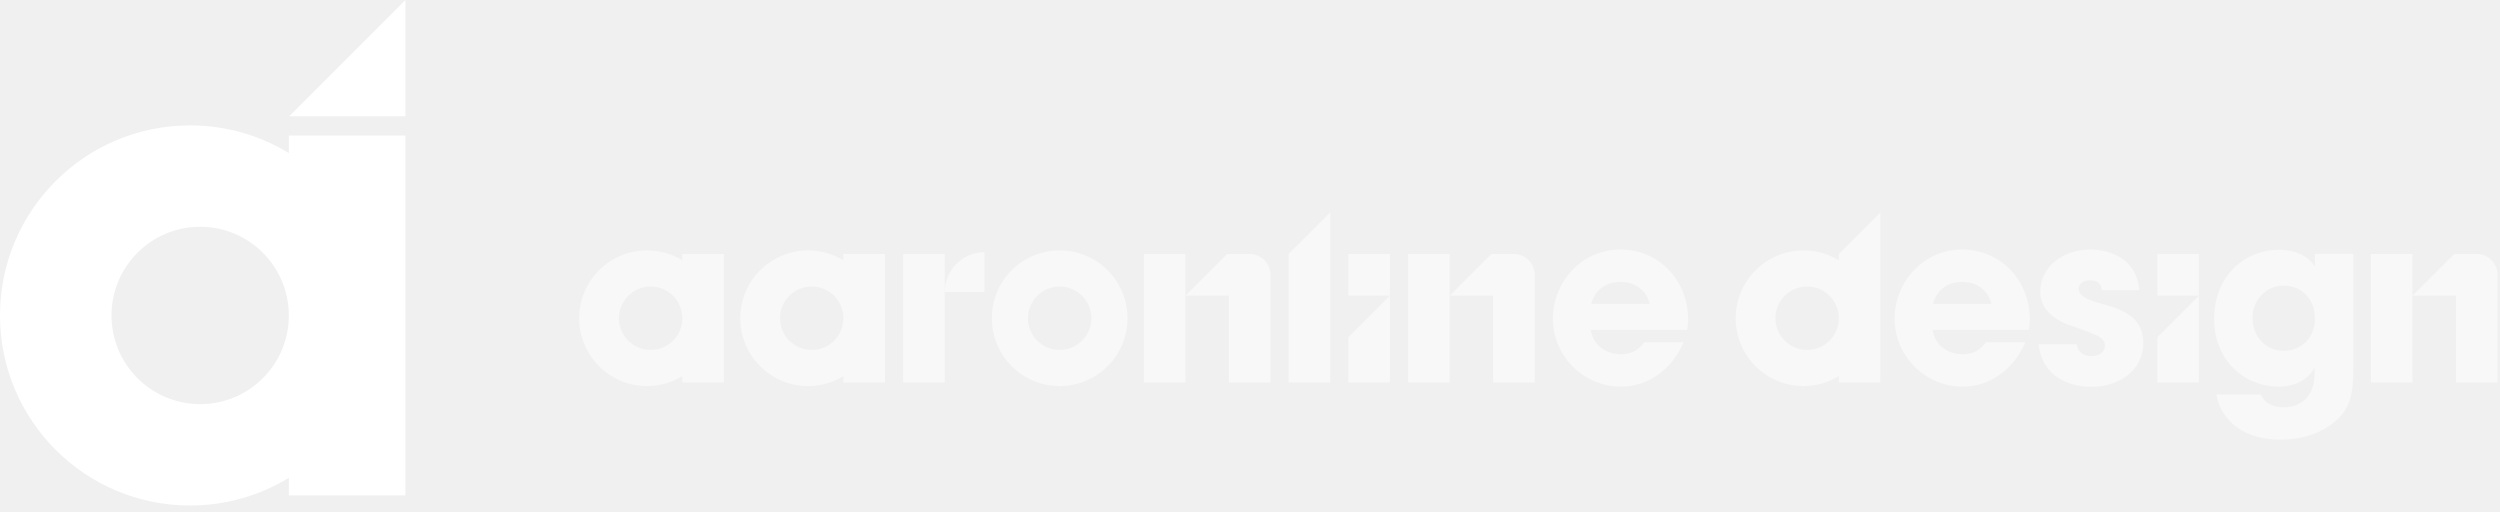
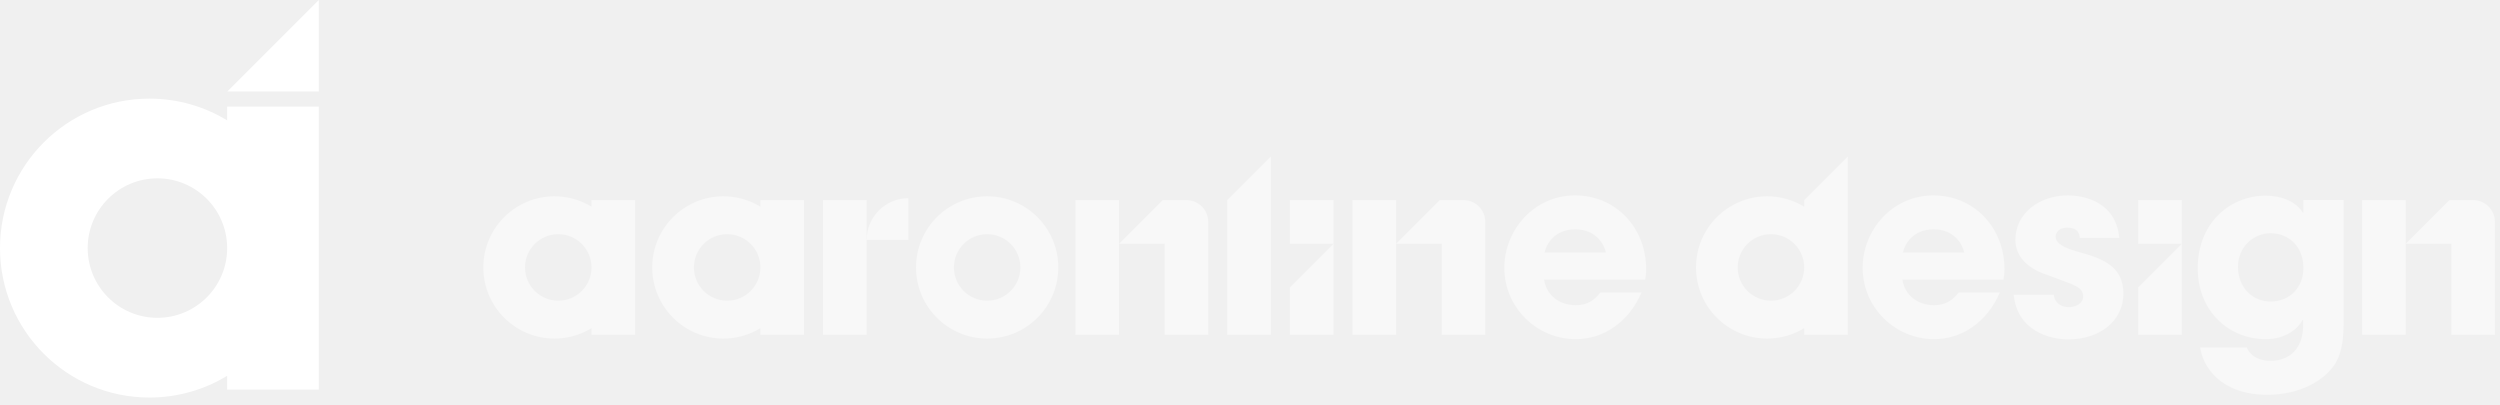
- <svg xmlns="http://www.w3.org/2000/svg" width="259" height="53" viewBox="0 0 259 53" fill="none">
-   <path d="M129.375 26.315C129.406 26.313 129.437 26.312 129.469 26.312C130.66 26.312 131.625 27.278 131.625 28.469V39.625H127.312V30.625H122.812L127.125 26.312H129.375V26.315Z" fill="white" fill-opacity="0.5" />
-   <rect x="118.5" y="26.312" width="4.312" height="13.312" fill="white" fill-opacity="0.5" />
-   <path d="M83.719 25.938C85.058 25.938 86.31 26.312 87.375 26.962V26.312H91.688V39.625H87.375V38.975C86.309 39.625 85.058 40 83.719 40C79.835 40 76.688 36.852 76.688 32.969C76.688 29.085 79.835 25.938 83.719 25.938ZM84.094 29.688C82.282 29.688 80.812 31.157 80.812 32.969C80.812 34.781 82.282 36.25 84.094 36.25C85.906 36.25 87.375 34.781 87.375 32.969C87.375 31.157 85.906 29.688 84.094 29.688Z" fill="white" fill-opacity="0.5" />
-   <path d="M109.781 25.938C113.665 25.938 116.812 29.085 116.812 32.969C116.812 36.852 113.665 40 109.781 40C105.898 40 102.75 36.852 102.75 32.969C102.75 29.085 105.898 25.938 109.781 25.938ZM109.781 29.688C107.969 29.688 106.5 31.157 106.5 32.969C106.5 34.781 107.969 36.25 109.781 36.25C111.593 36.25 113.062 34.781 113.062 32.969C113.062 31.157 111.593 29.688 109.781 29.688Z" fill="white" fill-opacity="0.5" />
-   <path d="M170.355 35.449H174.435C173.787 36.937 172.851 38.089 171.723 38.857C170.619 39.649 169.299 40.057 167.931 40.057C164.115 40.057 160.875 36.961 160.875 33.001C160.875 29.281 163.803 25.849 167.859 25.849C171.915 25.849 174.891 29.065 174.891 33.121C174.891 33.649 174.843 33.865 174.795 34.177H164.811C165.051 35.761 166.371 36.697 167.931 36.697C169.155 36.697 169.803 36.145 170.355 35.449ZM164.859 31.489H170.907C170.739 30.697 169.947 29.209 167.883 29.209C165.819 29.209 165.027 30.697 164.859 31.489Z" fill="white" fill-opacity="0.5" />
-   <path d="M144 39.625H139.688V34.938L144 30.625H139.688V26.312H144V39.625Z" fill="white" fill-opacity="0.5" />
-   <path d="M67.031 25.938C68.371 25.938 69.622 26.312 70.688 26.962V26.312H75V39.625H70.688V38.975C69.622 39.625 68.371 40 67.031 40C63.148 40 60 36.852 60 32.969C60 29.085 63.148 25.938 67.031 25.938ZM67.406 29.688C65.594 29.688 64.125 31.157 64.125 32.969C64.125 34.781 65.594 36.25 67.406 36.25C69.218 36.25 70.688 34.781 70.688 32.969C70.688 31.157 69.218 29.688 67.406 29.688Z" fill="white" fill-opacity="0.5" />
-   <rect x="93.562" y="26.312" width="4.312" height="13.312" fill="white" fill-opacity="0.5" />
-   <path d="M102 26.125C99.722 26.125 97.875 27.972 97.875 30.25H102V26.125Z" fill="white" fill-opacity="0.5" />
-   <path d="M137.812 39.625H133.5V26.312L137.812 22V39.625Z" fill="white" fill-opacity="0.5" />
-   <path d="M156.75 26.315C156.781 26.313 156.812 26.312 156.844 26.312C158.035 26.312 159 27.278 159 28.469V39.625H154.688V30.625H150.188L154.5 26.312H156.75V26.315Z" fill="white" fill-opacity="0.5" />
-   <rect x="145.875" y="26.312" width="4.312" height="13.312" fill="white" fill-opacity="0.5" />
-   <path d="M227.812 39.625H223.5V34.938L227.812 30.625H223.5V26.312H227.812V39.625Z" fill="white" fill-opacity="0.5" />
-   <path d="M243.807 26.305V38.017C243.807 40.009 243.663 41.281 243.015 42.409C241.983 44.089 239.559 45.553 236.271 45.553C231.639 45.553 229.887 42.769 229.623 40.873H234.231C234.807 42.193 236.295 42.193 236.559 42.193C237.063 42.193 239.799 42.145 239.799 38.569V38.161H239.751C239.343 38.929 238.191 40.057 236.103 40.057C232.479 40.057 229.383 37.321 229.383 33.049C229.383 28.489 232.647 25.873 236.103 25.873C237.591 25.873 239.055 26.401 239.775 27.553H239.823V26.305H243.807ZM233.367 32.905C233.367 35.041 234.903 36.337 236.559 36.337C238.479 36.337 239.823 34.945 239.823 33.025C239.823 30.889 238.359 29.593 236.583 29.593C234.879 29.593 233.367 30.961 233.367 32.905Z" fill="white" fill-opacity="0.5" />
-   <path d="M221.639 30.049H217.727C217.703 29.761 217.655 29.041 216.479 29.041C215.639 29.041 215.351 29.569 215.351 29.929C215.351 30.649 216.335 31.057 217.391 31.369C219.647 31.993 222.047 32.665 222.047 35.545C222.047 38.353 219.575 40.081 216.623 40.081C214.607 40.081 211.559 39.169 211.199 35.665H215.159C215.327 36.889 216.503 36.889 216.671 36.889C217.343 36.889 218.063 36.505 218.063 35.857C218.063 34.825 217.079 34.705 214.535 33.721C212.807 33.169 211.367 32.041 211.367 30.241C211.367 27.601 213.767 25.849 216.527 25.849C218.279 25.849 221.303 26.545 221.639 30.049Z" fill="white" fill-opacity="0.5" />
-   <path d="M205.757 35.449H209.837C209.189 36.937 208.253 38.089 207.125 38.857C206.021 39.649 204.701 40.057 203.333 40.057C199.517 40.057 196.277 36.961 196.277 33.001C196.277 29.281 199.205 25.849 203.261 25.849C207.317 25.849 210.293 29.065 210.293 33.121C210.293 33.649 210.245 33.865 210.197 34.177H200.213C200.453 35.761 201.773 36.697 203.333 36.697C204.557 36.697 205.205 36.145 205.757 35.449ZM200.261 31.489H206.309C206.141 30.697 205.349 29.209 203.285 29.209C201.221 29.209 200.429 30.697 200.261 31.489Z" fill="white" fill-opacity="0.5" />
-   <path fill-rule="evenodd" clip-rule="evenodd" d="M194.812 39.625H190.5V38.975C189.435 39.625 188.183 40 186.844 40C182.96 40 179.812 36.852 179.812 32.969C179.812 29.085 182.96 25.938 186.844 25.938C188.183 25.938 189.435 26.312 190.5 26.962V26.312L194.812 22V39.625ZM187.219 29.688C185.407 29.688 183.938 31.157 183.938 32.969C183.938 34.781 185.407 36.25 187.219 36.25C189.031 36.25 190.5 34.781 190.5 32.969C190.5 31.157 189.031 29.688 187.219 29.688Z" fill="white" fill-opacity="0.5" />
-   <path d="M256.5 26.315C256.531 26.313 256.562 26.312 256.594 26.312C257.785 26.312 258.75 27.278 258.75 28.469V39.625H254.438V30.625H249.938L254.25 26.312H256.5V26.315Z" fill="white" fill-opacity="0.5" />
-   <rect x="245.625" y="26.312" width="4.312" height="13.312" fill="white" fill-opacity="0.5" />
-   <path d="M42 12.048H29.952L42 0V12.048Z" fill="white" />
-   <path fill-rule="evenodd" clip-rule="evenodd" d="M19.688 12.992C23.437 12.992 26.942 14.04 29.924 15.859V14.043H42V51.32H29.924V49.502C26.942 51.321 23.438 52.369 19.688 52.369C8.815 52.369 7.82445e-05 43.554 0 32.681C0 21.808 8.815 12.992 19.688 12.992ZM20.737 23.494C15.664 23.494 11.55 27.607 11.55 32.681C11.55 37.755 15.664 41.867 20.737 41.868C25.786 41.868 29.883 37.797 29.924 32.759V32.6C29.881 27.563 25.785 23.494 20.737 23.494Z" fill="white" />
+ <svg xmlns="http://www.w3.org/2000/svg" width="247" height="40" viewBox="0 0 247 40" fill="none">
+   <path d="M117.125 19.769C117.156 19.767 117.187 19.766 117.219 19.766C118.41 19.766 119.375 20.732 119.375 21.923V33.079H115.062V24.079H110.562L114.875 19.766H117.125V19.769Z" fill="white" fill-opacity="0.5" />
+   <rect x="106.25" y="19.766" width="4.312" height="13.312" fill="white" fill-opacity="0.5" />
+   <path d="M71.469 19.391C72.808 19.391 74.06 19.766 75.125 20.416V19.766H79.438V33.079H75.125V32.428C74.059 33.078 72.808 33.454 71.469 33.454C67.585 33.454 64.438 30.306 64.438 26.423C64.438 22.539 67.585 19.391 71.469 19.391ZM71.844 23.141C70.032 23.141 68.562 24.61 68.562 26.423C68.562 28.235 70.032 29.704 71.844 29.704C73.656 29.704 75.125 28.235 75.125 26.423C75.125 24.61 73.656 23.141 71.844 23.141Z" fill="white" fill-opacity="0.5" />
+   <path d="M97.531 19.391C101.415 19.391 104.562 22.539 104.562 26.423C104.562 30.306 101.415 33.454 97.531 33.454C93.648 33.454 90.5 30.306 90.5 26.423C90.5 22.539 93.648 19.391 97.531 19.391ZM97.531 23.141C95.719 23.141 94.25 24.61 94.25 26.423C94.25 28.235 95.719 29.704 97.531 29.704C99.343 29.704 100.812 28.235 100.812 26.423C100.812 24.61 99.343 23.141 97.531 23.141Z" fill="white" fill-opacity="0.5" />
+   <path d="M158.105 28.903H162.185C161.537 30.391 160.601 31.543 159.473 32.311C158.369 33.103 157.049 33.511 155.681 33.511C151.865 33.511 148.625 30.415 148.625 26.455C148.625 22.735 151.553 19.303 155.609 19.303C159.665 19.303 162.641 22.519 162.641 26.575C162.641 27.103 162.593 27.319 162.545 27.631H152.561C152.801 29.215 154.121 30.151 155.681 30.151C156.905 30.151 157.553 29.599 158.105 28.903ZM152.609 24.943H158.657C158.489 24.151 157.697 22.663 155.633 22.663C153.569 22.663 152.777 24.151 152.609 24.943Z" fill="white" fill-opacity="0.5" />
+   <path d="M131.75 33.079H127.438V28.391L131.75 24.079H127.438V19.766H131.75V33.079Z" fill="white" fill-opacity="0.5" />
+   <path d="M54.781 19.391C56.12 19.391 57.372 19.766 58.438 20.416V19.766H62.75V33.079H58.438V32.428C57.372 33.078 56.121 33.454 54.781 33.454C50.898 33.454 47.75 30.306 47.75 26.423C47.75 22.539 50.898 19.391 54.781 19.391ZM55.156 23.141C53.344 23.141 51.875 24.61 51.875 26.423C51.875 28.235 53.344 29.704 55.156 29.704C56.968 29.704 58.438 28.235 58.438 26.423C58.438 24.61 56.968 23.141 55.156 23.141Z" fill="white" fill-opacity="0.5" />
+   <rect x="81.312" y="19.766" width="4.312" height="13.312" fill="white" fill-opacity="0.5" />
+   <path d="M89.75 19.579C87.472 19.579 85.625 21.426 85.625 23.704H89.75V19.579Z" fill="white" fill-opacity="0.5" />
+   <path d="M125.562 33.079H121.25V19.766L125.562 15.454V33.079Z" fill="white" fill-opacity="0.5" />
+   <path d="M144.5 19.769C144.531 19.767 144.562 19.766 144.594 19.766C145.785 19.766 146.75 20.732 146.75 21.923V33.079H142.438V24.079H137.938L142.25 19.766H144.5V19.769Z" fill="white" fill-opacity="0.5" />
+   <rect x="133.625" y="19.766" width="4.312" height="13.312" fill="white" fill-opacity="0.5" />
+   <path d="M215.562 33.079H211.25V28.391L215.562 24.079H211.25V19.766H215.562V33.079Z" fill="white" fill-opacity="0.5" />
+   <path d="M231.557 19.759V31.471C231.557 33.463 231.413 34.735 230.765 35.863C229.733 37.543 227.309 39.007 224.021 39.007C219.389 39.007 217.637 36.223 217.373 34.327H221.981C222.557 35.647 224.045 35.647 224.309 35.647C224.813 35.647 227.549 35.599 227.549 32.023V31.615H227.501C227.093 32.383 225.941 33.511 223.853 33.511C220.229 33.511 217.133 30.775 217.133 26.503C217.133 21.943 220.397 19.327 223.853 19.327C225.341 19.327 226.805 19.855 227.525 21.007H227.573V19.759H231.557ZM221.117 26.359C221.117 28.495 222.653 29.791 224.309 29.791C226.229 29.791 227.573 28.399 227.573 26.479C227.573 24.343 226.109 23.047 224.333 23.047C222.629 23.047 221.117 24.415 221.117 26.359Z" fill="white" fill-opacity="0.5" />
+   <path d="M209.389 23.503H205.477C205.453 23.215 205.405 22.495 204.229 22.495C203.389 22.495 203.101 23.023 203.101 23.383C203.101 24.103 204.085 24.511 205.141 24.823C207.397 25.447 209.797 26.119 209.797 28.999C209.797 31.807 207.325 33.535 204.373 33.535C202.357 33.535 199.309 32.623 198.949 29.119H202.909C203.077 30.343 204.253 30.343 204.421 30.343C205.093 30.343 205.813 29.959 205.813 29.311C205.813 28.279 204.829 28.159 202.285 27.175C200.557 26.623 199.117 25.495 199.117 23.695C199.117 21.055 201.517 19.303 204.277 19.303C206.029 19.303 209.053 19.999 209.389 23.503Z" fill="white" fill-opacity="0.5" />
+   <path d="M193.507 28.903H197.587C196.939 30.391 196.003 31.543 194.875 32.311C193.771 33.103 192.451 33.511 191.083 33.511C187.267 33.511 184.027 30.415 184.027 26.455C184.027 22.735 186.955 19.303 191.011 19.303C195.067 19.303 198.043 22.519 198.043 26.575C198.043 27.103 197.995 27.319 197.947 27.631H187.963C188.203 29.215 189.523 30.151 191.083 30.151C192.307 30.151 192.955 29.599 193.507 28.903ZM188.011 24.943H194.059C193.891 24.151 193.099 22.663 191.035 22.663C188.971 22.663 188.179 24.151 188.011 24.943Z" fill="white" fill-opacity="0.5" />
+   <path fill-rule="evenodd" clip-rule="evenodd" d="M182.562 33.079H178.25V32.429C177.185 33.079 175.933 33.454 174.594 33.454C170.71 33.454 167.562 30.306 167.562 26.423C167.562 22.539 170.71 19.391 174.594 19.391C175.933 19.391 177.185 19.766 178.25 20.416V19.766L182.562 15.454V33.079ZM174.969 23.141C173.157 23.141 171.688 24.61 171.688 26.423C171.688 28.235 173.157 29.704 174.969 29.704C176.781 29.704 178.25 28.235 178.25 26.423C178.25 24.61 176.781 23.141 174.969 23.141Z" fill="white" fill-opacity="0.5" />
+   <path d="M244.25 19.769C244.281 19.767 244.312 19.766 244.344 19.766C245.535 19.766 246.5 20.732 246.5 21.923V33.079H242.188V24.079H237.688L242 19.766H244.25V19.769Z" fill="white" fill-opacity="0.5" />
+   <rect x="233.375" y="19.766" width="4.312" height="13.312" fill="white" fill-opacity="0.5" />
+   <path d="M31.5 9.036H22.464L31.5 0V9.036Z" fill="white" />
+   <path fill-rule="evenodd" clip-rule="evenodd" d="M14.766 9.744C17.578 9.744 20.206 10.53 22.443 11.895V10.533H31.5V38.49H22.443V37.127C20.206 38.491 17.578 39.277 14.766 39.277C6.611 39.277 5.86834e-05 32.666 0 24.511C0 16.356 6.611 9.744 14.766 9.744ZM15.553 17.62C11.748 17.62 8.663 20.705 8.663 24.511C8.663 28.316 11.748 31.401 15.553 31.401C19.339 31.401 22.412 28.348 22.443 24.569V24.45C22.411 20.672 19.338 17.62 15.553 17.62Z" fill="white" />
</svg>
